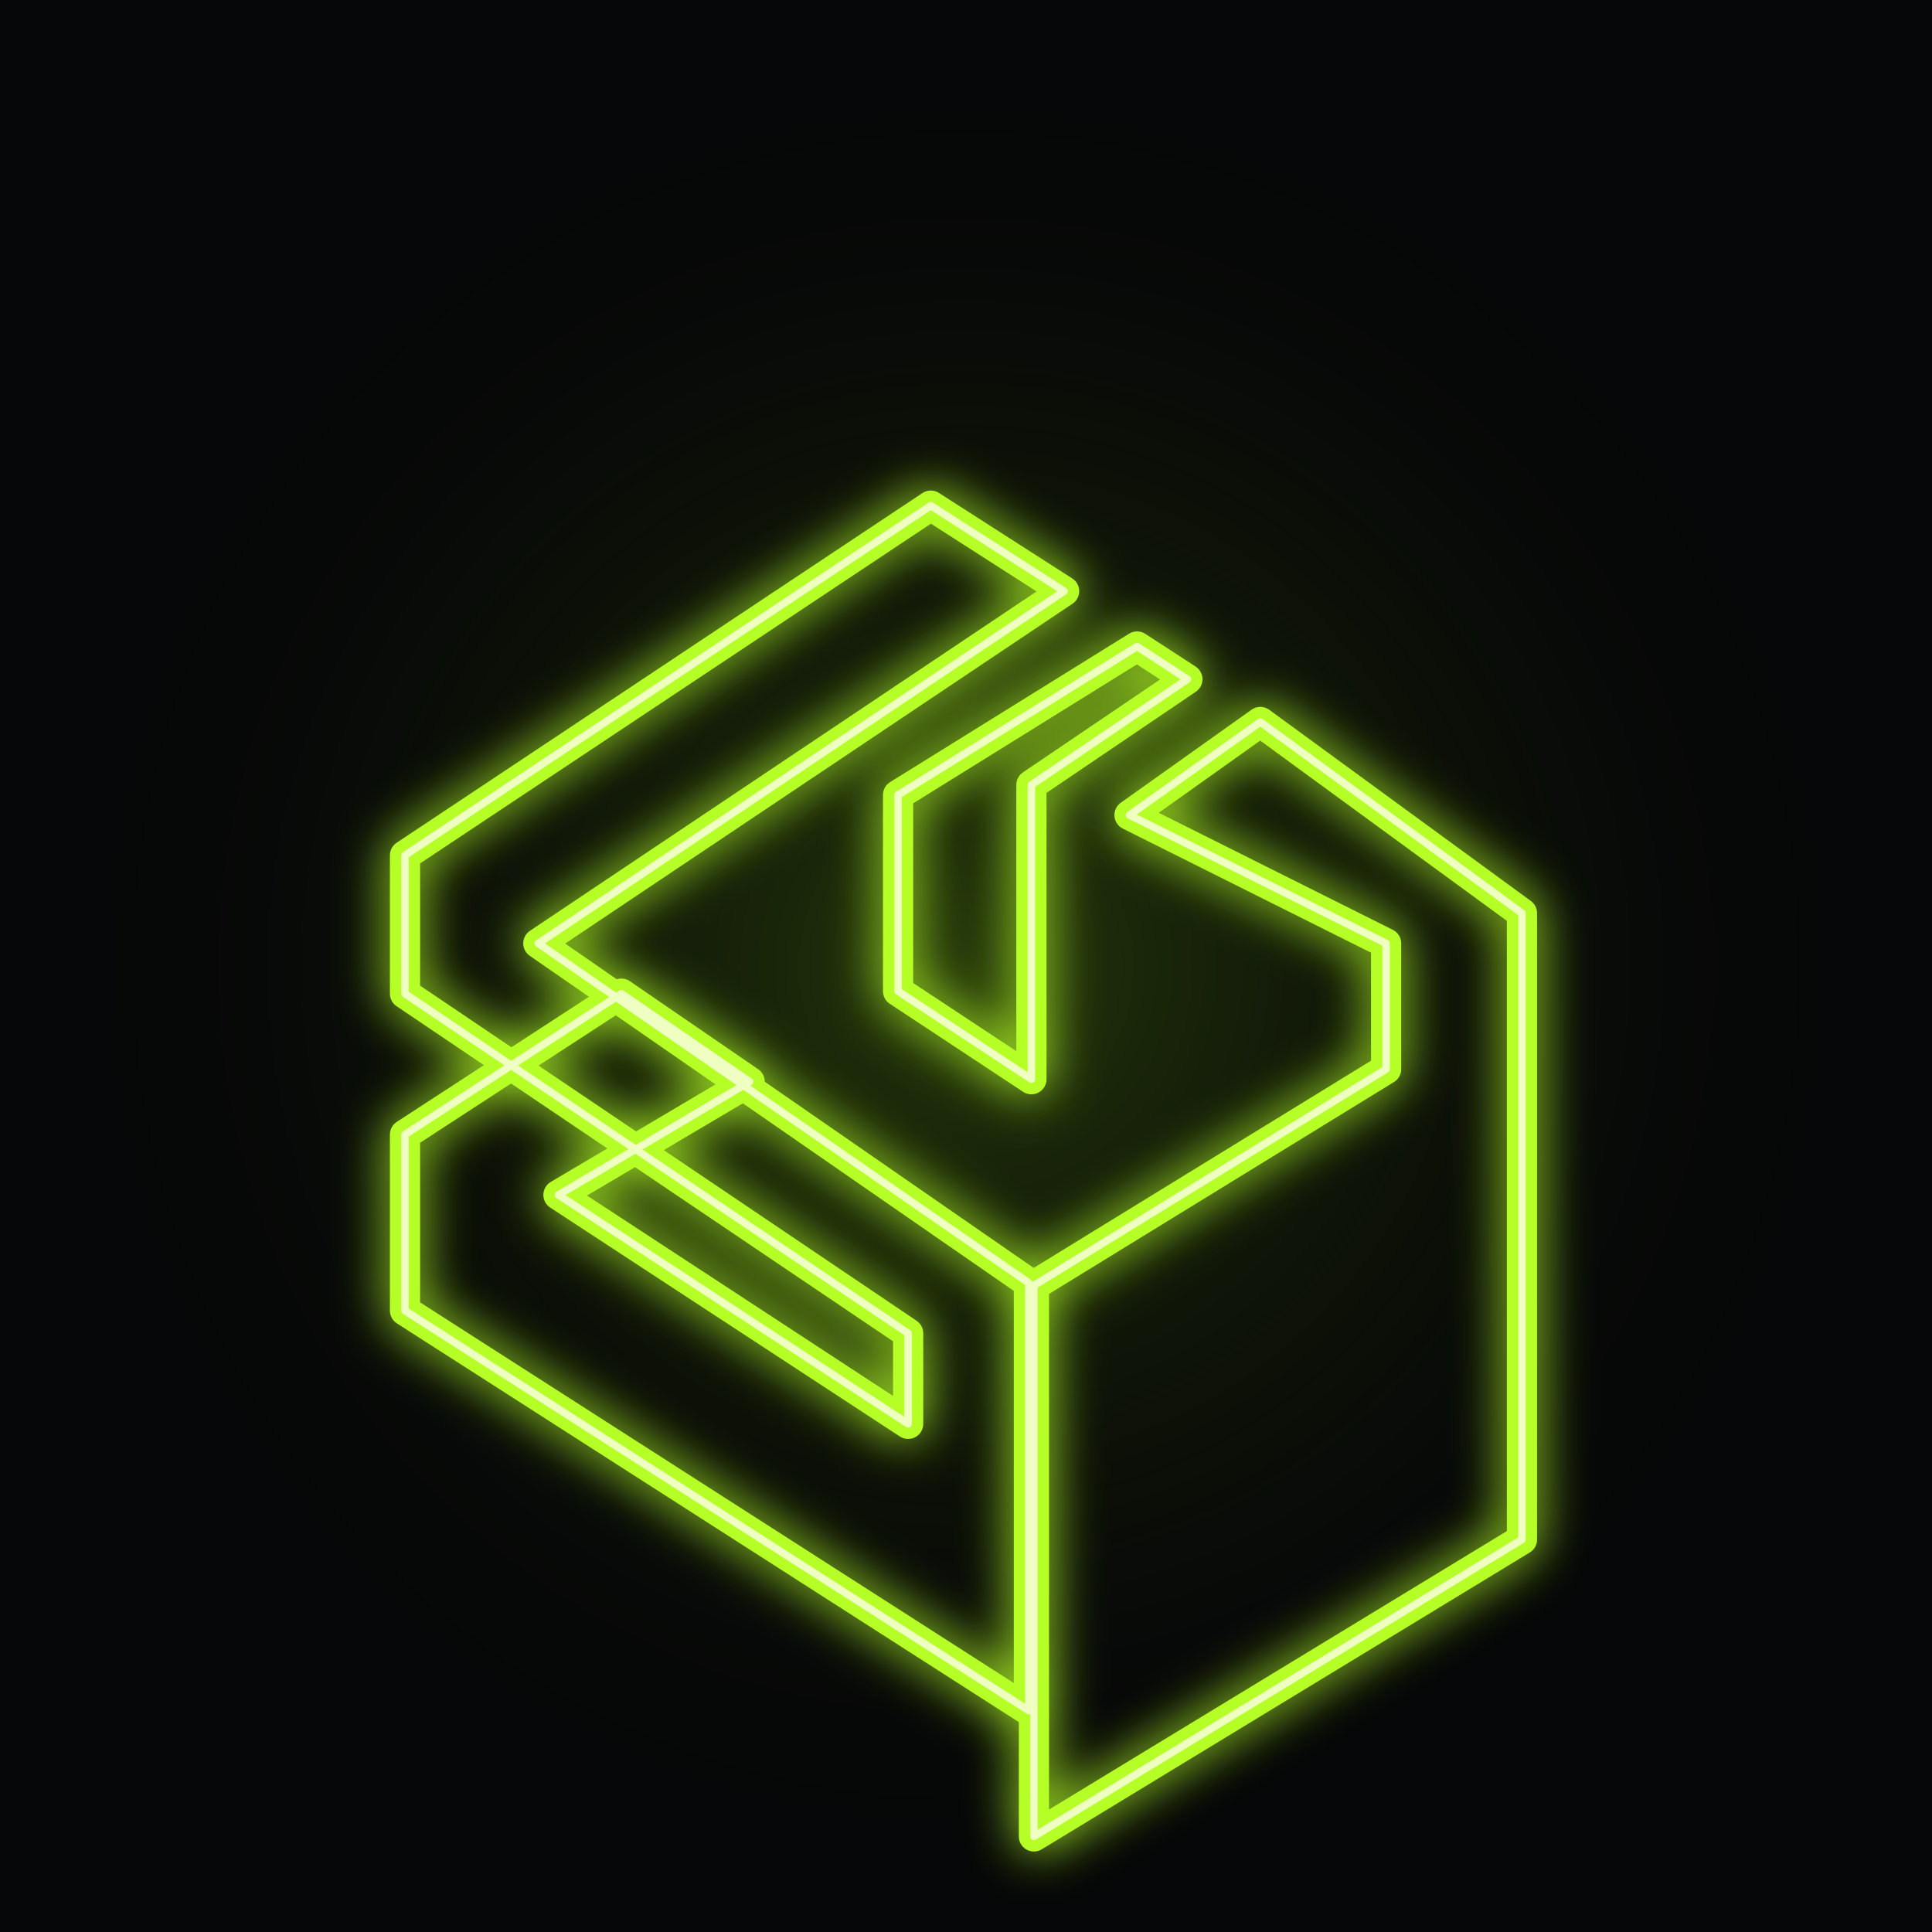
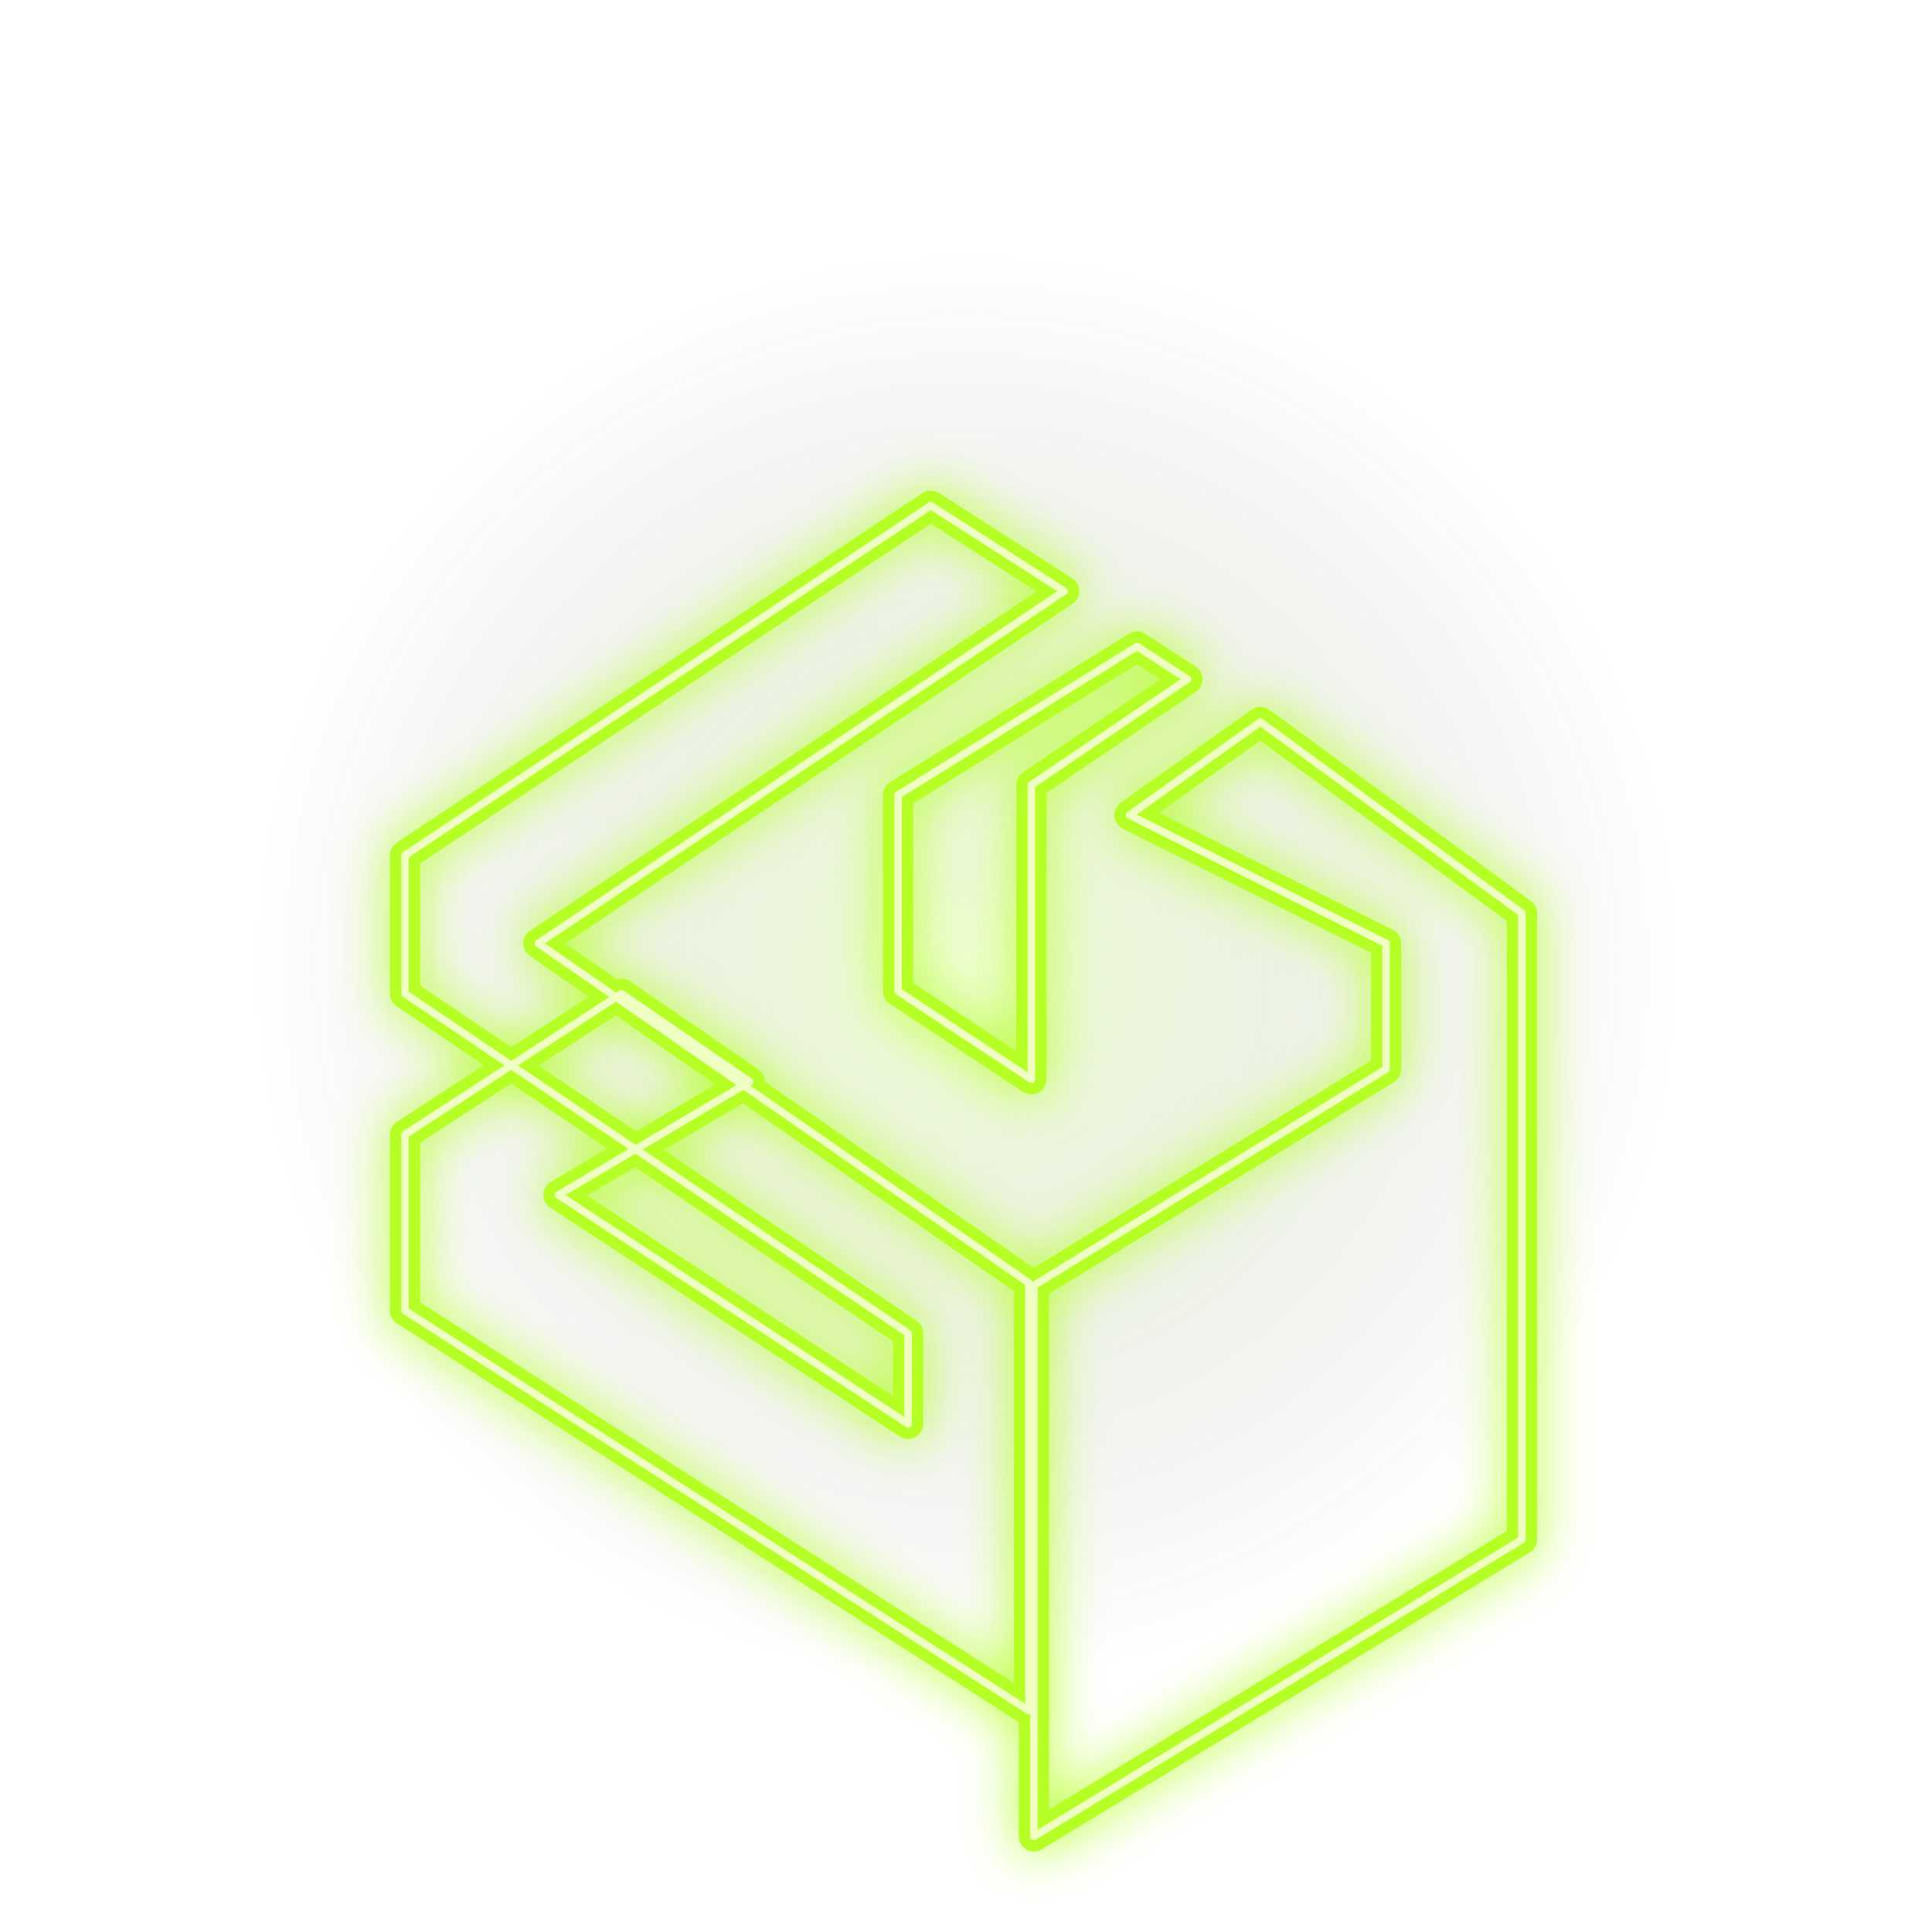
<svg xmlns="http://www.w3.org/2000/svg" viewBox="0 0 768 768" role="img" aria-label="Server logo">
  <defs>
    <filter id="glow" x="-40%" y="-40%" width="180%" height="180%">
      <feGaussianBlur stdDeviation="10" result="blur" />
      <feMerge>
        <feMergeNode in="blur" />
        <feMergeNode in="SourceGraphic" />
      </feMerge>
    </filter>
    <radialGradient id="halo" cx="50%" cy="50%" r="48%">
      <stop offset="0" stop-color="#a8ff18" stop-opacity=".2" />
      <stop offset="1" stop-color="#050607" stop-opacity="0" />
    </radialGradient>
  </defs>
-   <rect width="768" height="768" fill="#050607" />
-   <rect width="768" height="768" fill="url(#halo)" />
+   <ellipse cx="384" cy="384" rx="300" ry="300" fill="url(#halo)" />
  <g fill="none" stroke="#b5ff27" stroke-width="12" stroke-linecap="round" stroke-linejoin="round" filter="url(#glow)">
    <path d="M161 340 370 201l53 34-209 140 195 135v170L161 521v-70l86-56 51 35-76 45 139 91v-36L161 395Z" />
    <path d="m452 257 20 13-62 42v117l-53-35V316Z" />
    <path d="m501 287 104 76v249L411 730V511l140-86v-50l-102-51Z" />
  </g>
  <g fill="none" stroke="#efffc1" stroke-width="3" stroke-linecap="round" stroke-linejoin="round">
    <path d="M161 340 370 201l53 34-209 140 195 135v170L161 521v-70l86-56 51 35-76 45 139 91v-36L161 395Z" />
    <path d="m452 257 20 13-62 42v117l-53-35V316Z" />
    <path d="m501 287 104 76v249L411 730V511l140-86v-50l-102-51Z" />
  </g>
</svg>
